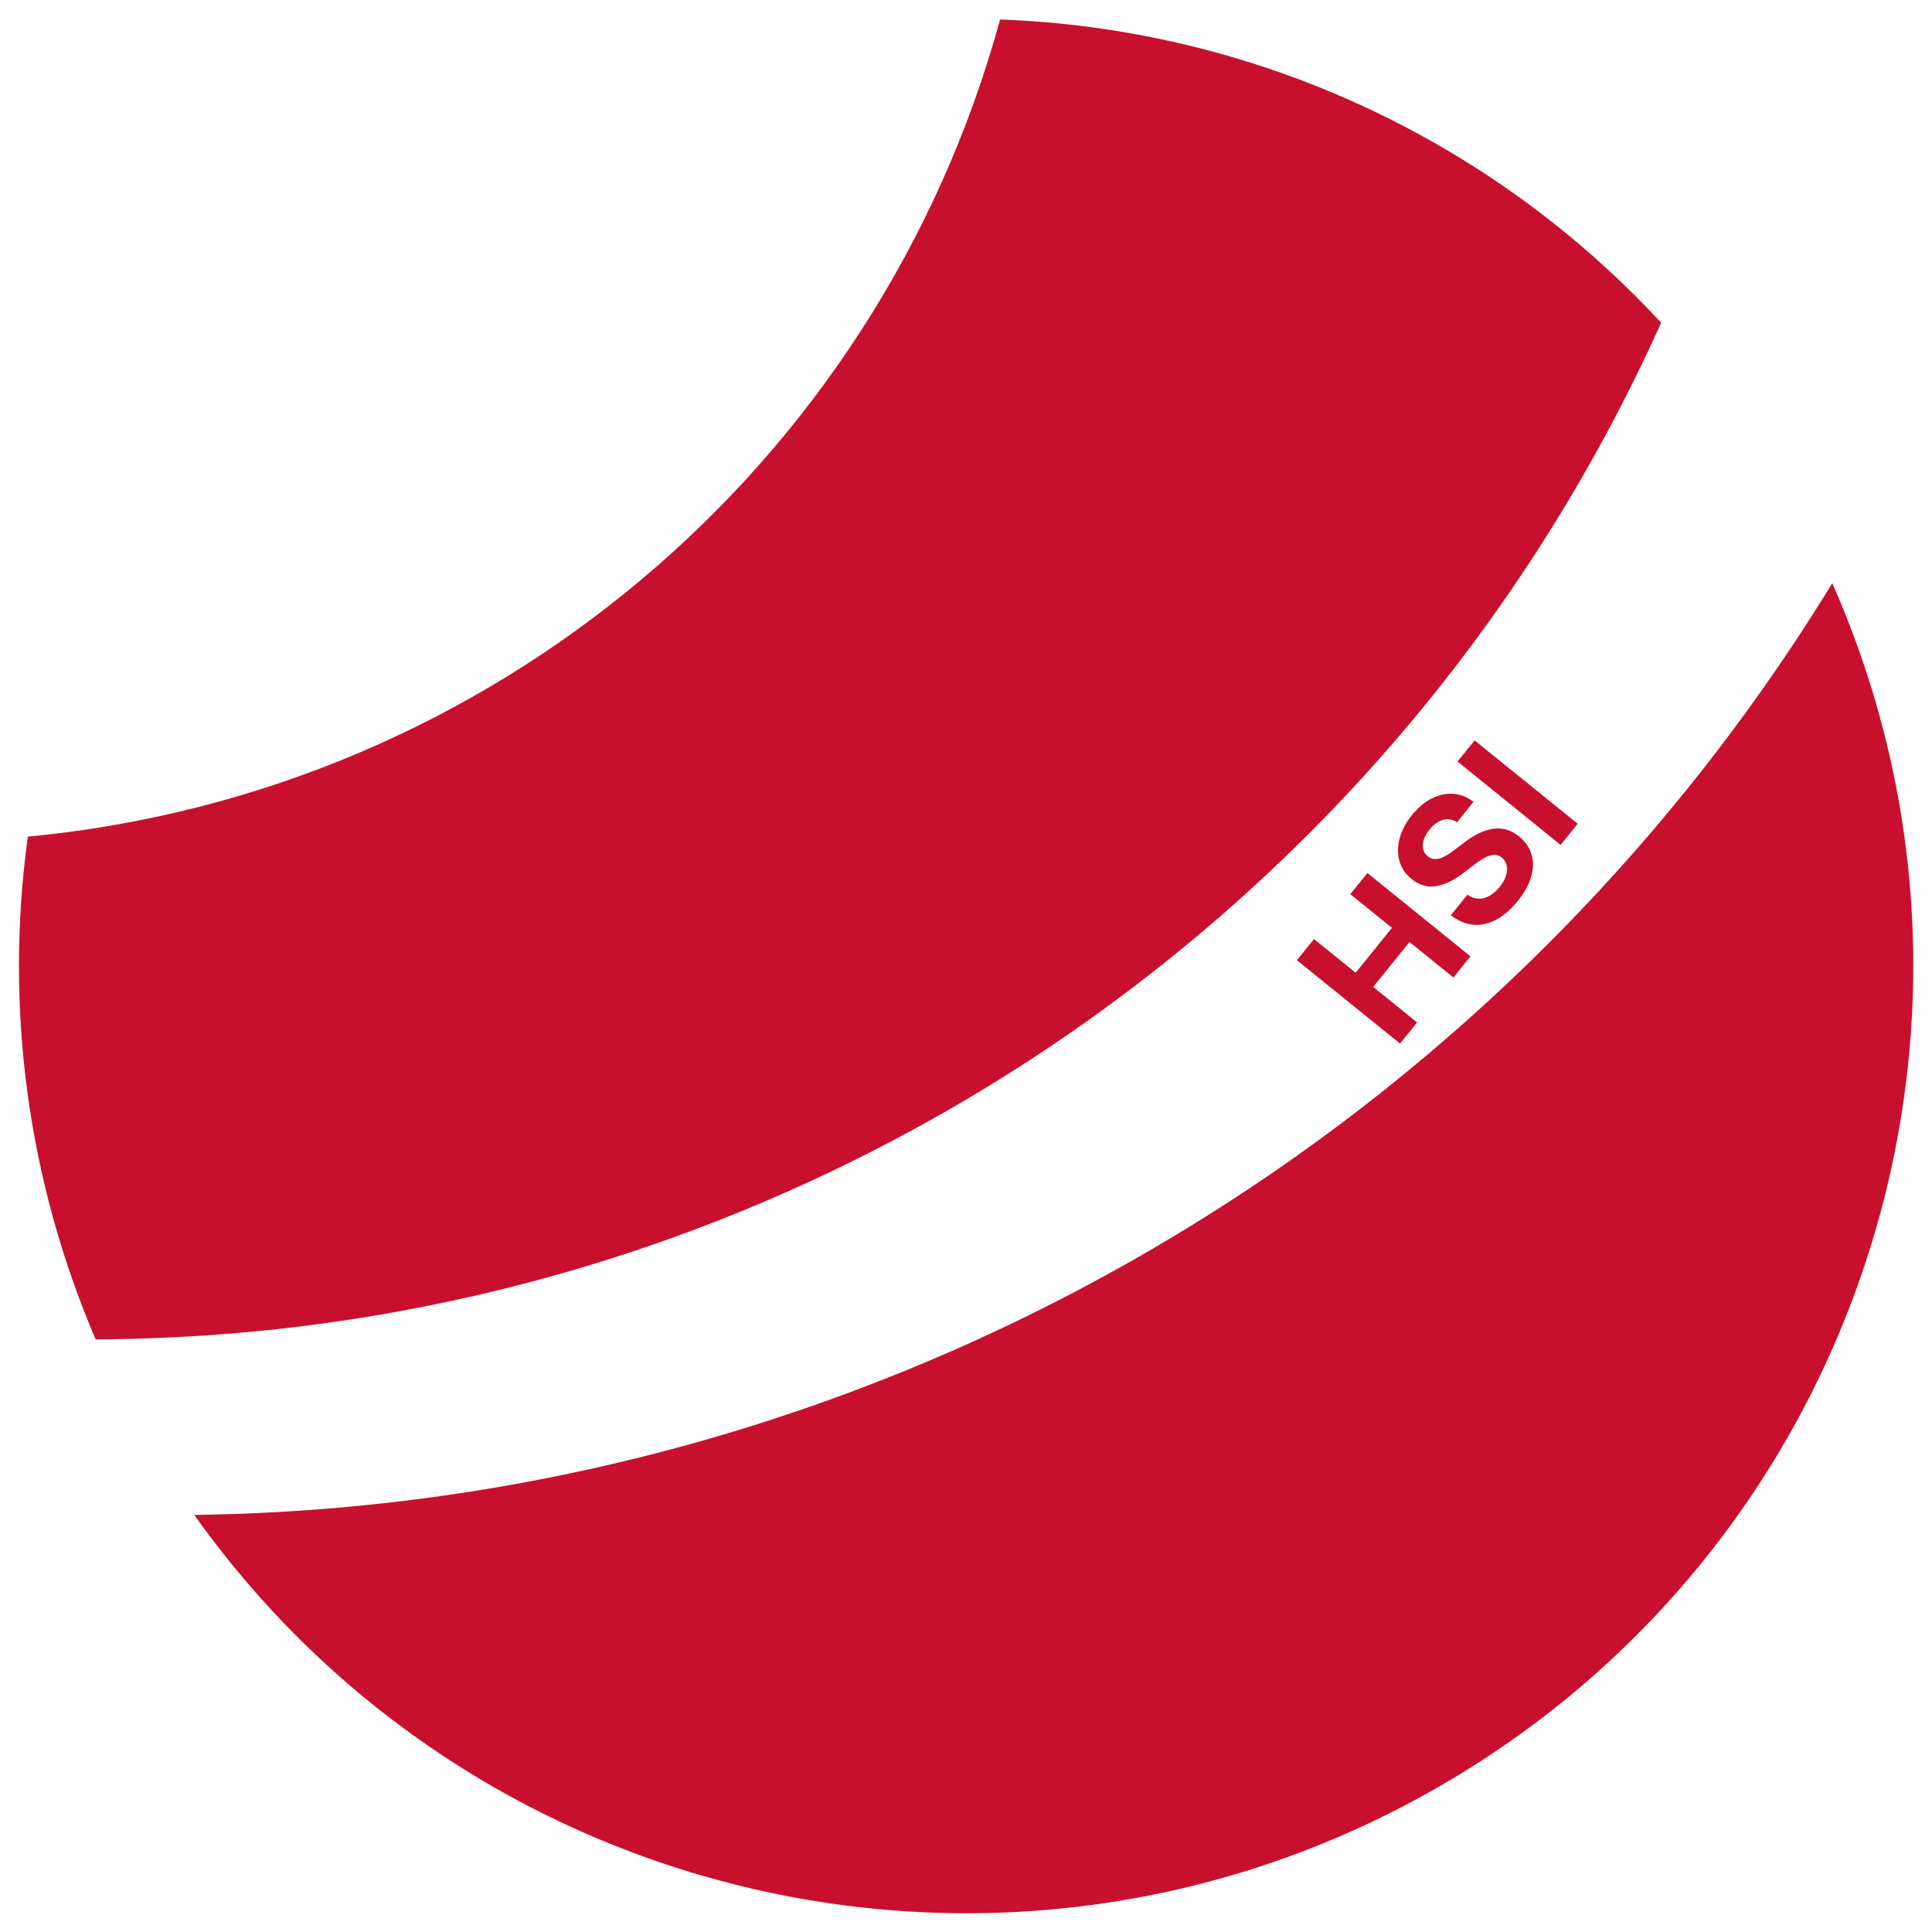
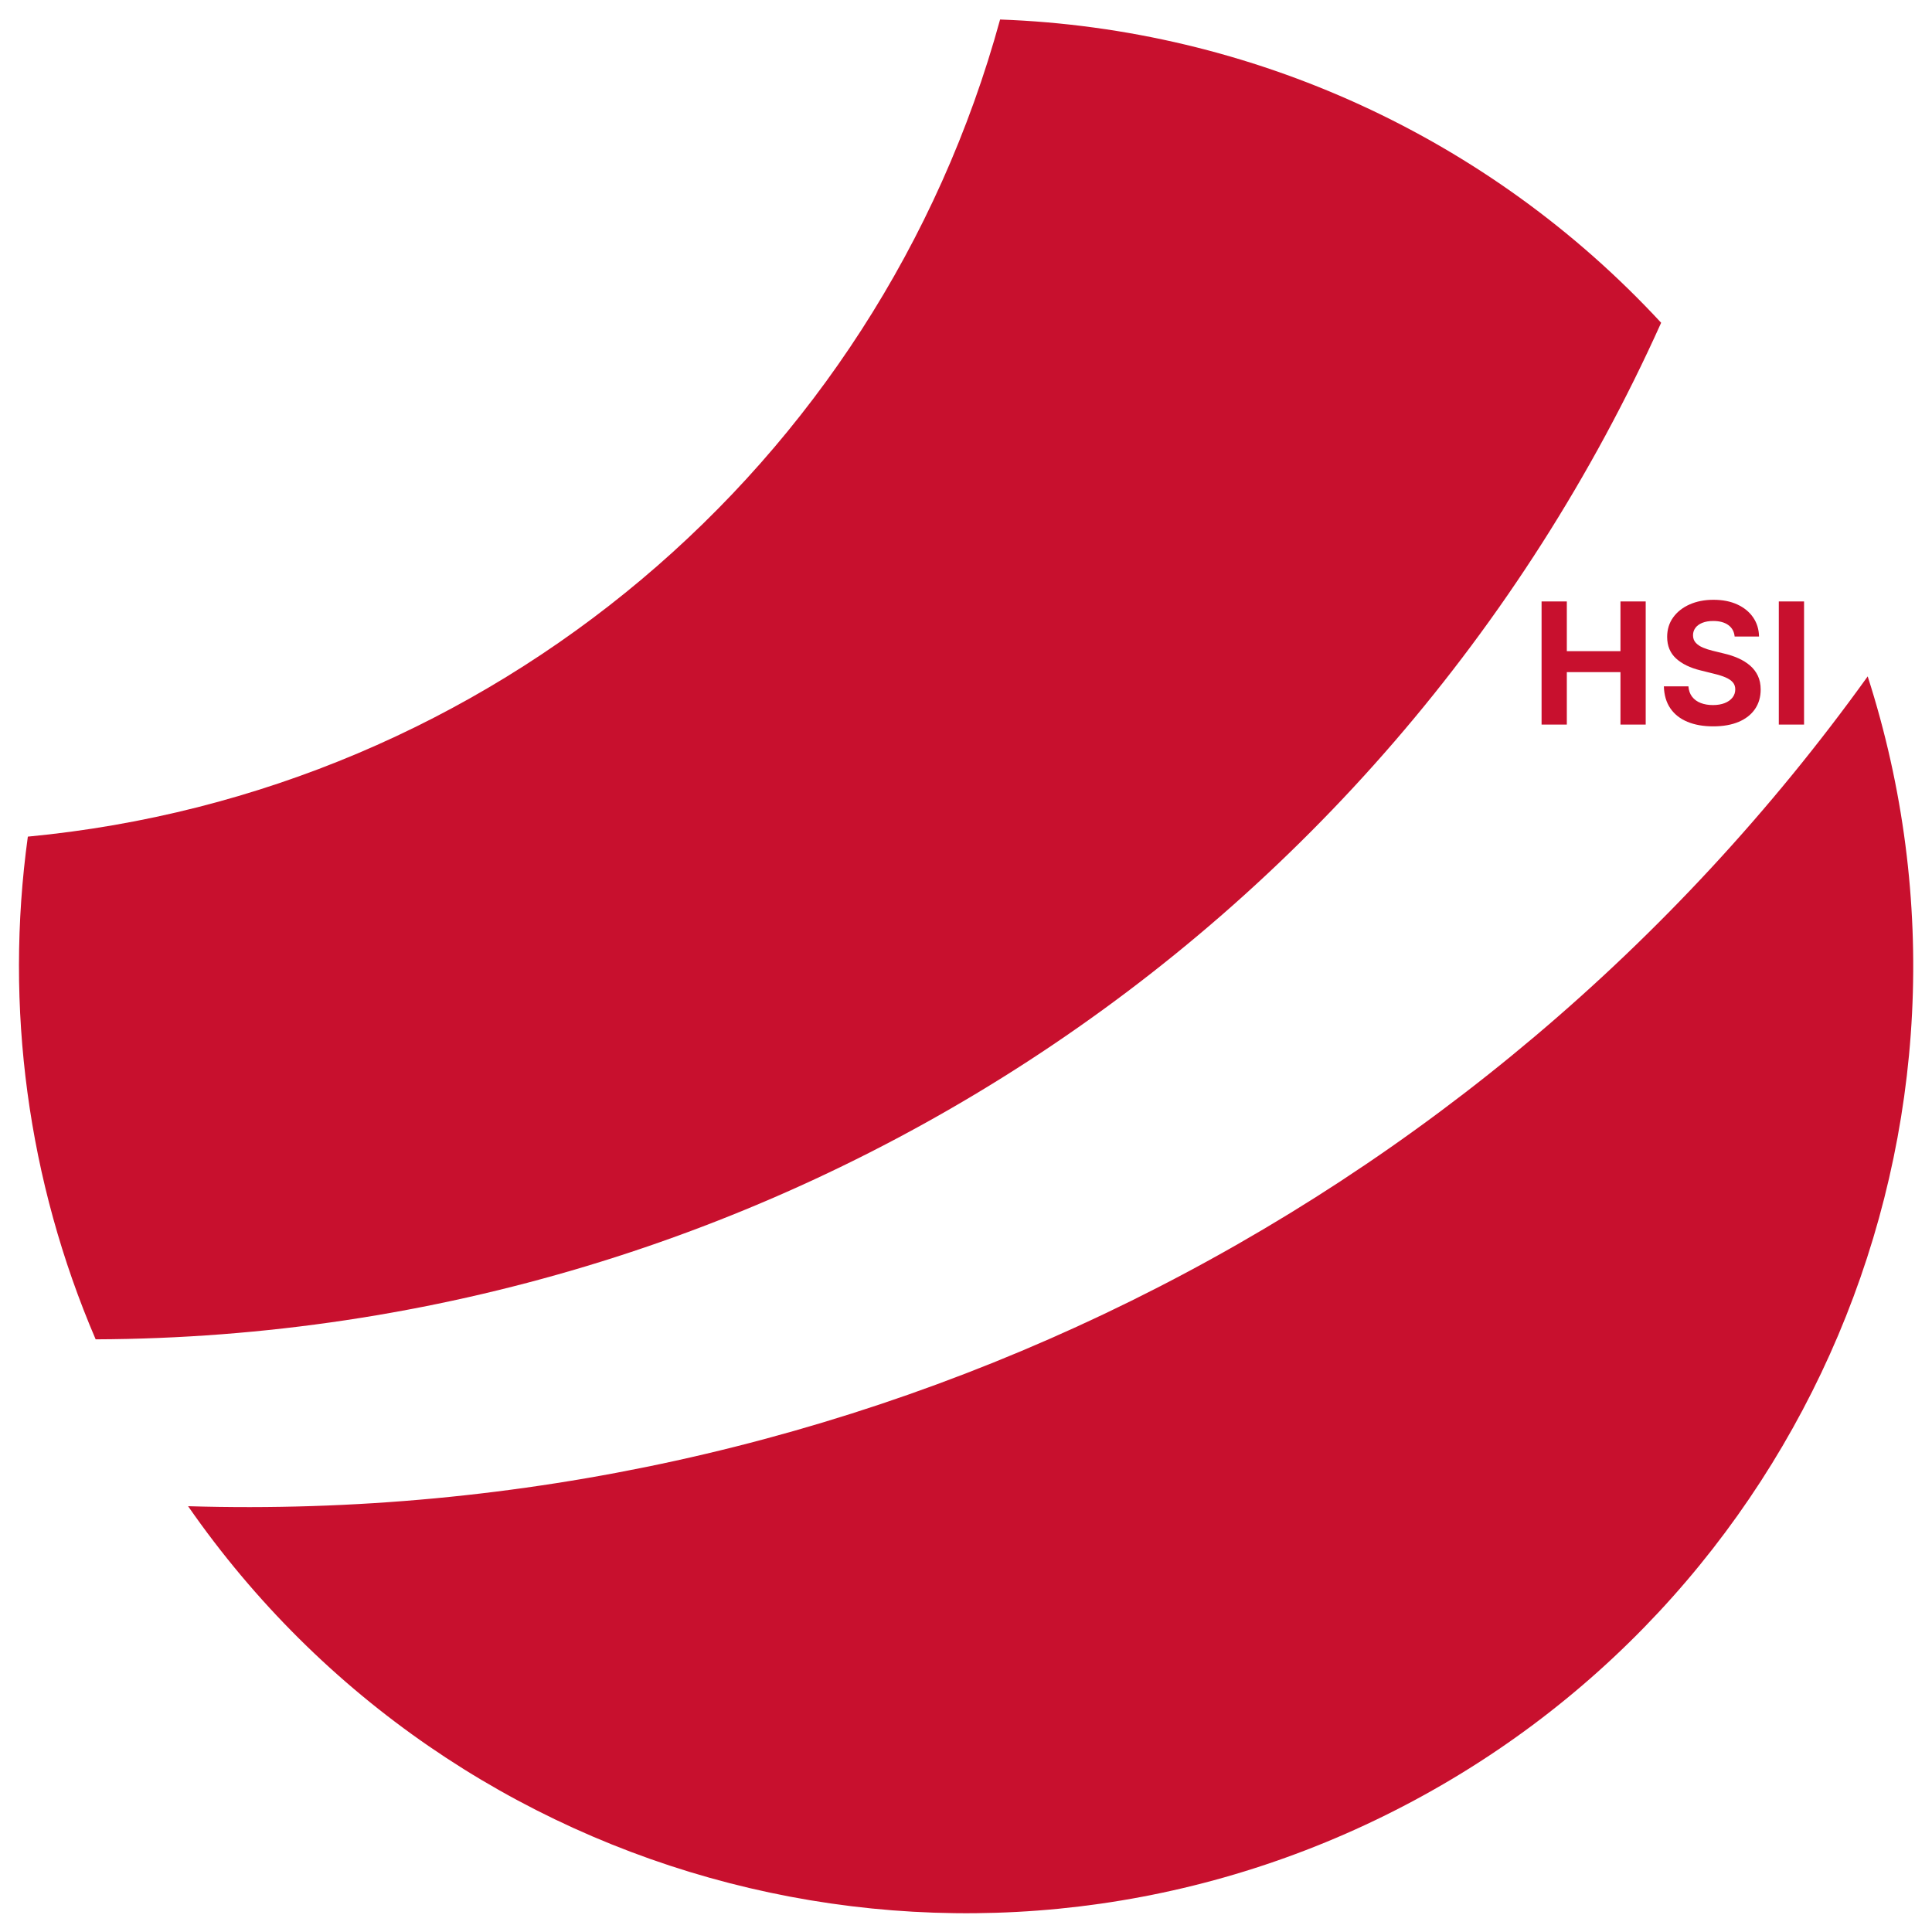
<svg xmlns="http://www.w3.org/2000/svg" viewBox="-102.0 -102.0 204.0 204.0" role="img" aria-label="HSI">
  <g fill="#c8102e">
    <path d="M3.60 -99.94 A100.00 100.00 0 0 1 73.40 -67.92 A182.00 182.00 0 0 1 -91.90 39.42 A100.00 100.00 0 0 1 -99.06 -13.66 A118.00 118.00 0 0 0 3.60 -99.94Z" />
-     <path d="M-81.49 57.96 A100.00 100.00 0 0 0 91.47 -40.42 A206.00 206.00 0 0 1 -81.49 57.96Z" />
-     <path d="M45.828 8.191 34.94 -0.61 36.745 -2.843 41.143 0.713 44.977 -4.031 40.579 -7.586 42.384 -9.819 53.272 -1.018 51.467 1.215 46.828 -2.535 42.994 2.209 47.633 5.958Z M58.252 -6.855Q57.196 -5.549 56.012 -4.905Q54.827 -4.261 53.602 -4.357Q52.377 -4.453 51.191 -5.355L52.946 -7.525Q53.531 -7.123 54.13 -7.11Q54.729 -7.097 55.298 -7.425Q55.867 -7.752 56.352 -8.353Q56.834 -8.949 57.019 -9.533Q57.204 -10.118 57.089 -10.619Q56.974 -11.12 56.563 -11.452Q56.187 -11.756 55.756 -11.739Q55.326 -11.722 54.807 -11.449Q54.288 -11.176 53.665 -10.694L52.4 -9.737Q50.945 -8.628 49.592 -8.426Q48.238 -8.223 47.05 -9.184Q46.066 -9.979 45.759 -11.108Q45.451 -12.237 45.789 -13.492Q46.127 -14.748 47.083 -15.93Q48.059 -17.139 49.199 -17.703Q50.339 -18.268 51.478 -18.178Q52.617 -18.087 53.587 -17.332L51.844 -15.176Q51.139 -15.641 50.377 -15.435Q49.615 -15.229 48.941 -14.395Q48.482 -13.828 48.321 -13.294Q48.159 -12.761 48.276 -12.32Q48.392 -11.88 48.758 -11.584Q49.158 -11.261 49.62 -11.291Q50.081 -11.322 50.57 -11.586Q51.058 -11.851 51.538 -12.221L52.572 -13.008Q53.284 -13.569 54.027 -13.949Q54.77 -14.328 55.513 -14.463Q56.256 -14.598 56.98 -14.422Q57.705 -14.245 58.39 -13.692Q59.38 -12.891 59.71 -11.799Q60.04 -10.706 59.681 -9.443Q59.323 -8.179 58.252 -6.855Z M53.703 -23.822 64.591 -15.021 62.786 -12.788 51.898 -21.589Z" />
+     <path d="M-82.14 57.04 A100.00 100.00 0 0 0 95.21 -30.58 A210.60 210.60 0 0 1 -82.14 57.04Z" />
+     <path d="M60.775 -25.494V-38.494H63.441V-33.242H69.105V-38.494H71.77V-25.494H69.105V-31.032H63.441V-25.494Z M78.893 -25.304Q77.333 -25.304 76.177 -25.784Q75.02 -26.264 74.374 -27.204Q73.729 -28.145 73.688 -29.528H76.28Q76.331 -28.87 76.671 -28.43Q77.011 -27.99 77.58 -27.77Q78.148 -27.551 78.865 -27.551Q79.577 -27.551 80.107 -27.759Q80.637 -27.967 80.932 -28.342Q81.227 -28.717 81.227 -29.208Q81.227 -29.657 80.963 -29.958Q80.699 -30.259 80.199 -30.474Q79.699 -30.689 78.987 -30.858L77.558 -31.213Q75.908 -31.616 74.972 -32.475Q74.035 -33.335 74.035 -34.753Q74.035 -35.928 74.671 -36.809Q75.307 -37.69 76.411 -38.179Q77.515 -38.668 78.927 -38.668Q80.369 -38.668 81.442 -38.174Q82.515 -37.681 83.115 -36.806Q83.715 -35.93 83.736 -34.789H81.161Q81.085 -35.571 80.492 -36Q79.898 -36.43 78.902 -36.43Q78.225 -36.43 77.746 -36.235Q77.266 -36.04 77.016 -35.699Q76.766 -35.358 76.766 -34.921Q76.766 -34.443 77.057 -34.128Q77.349 -33.812 77.825 -33.614Q78.302 -33.416 78.848 -33.285L80.021 -32.998Q80.841 -32.811 81.549 -32.496Q82.257 -32.181 82.788 -31.724Q83.319 -31.266 83.615 -30.64Q83.91 -30.014 83.91 -29.196Q83.91 -28.014 83.314 -27.138Q82.717 -26.261 81.596 -25.783Q80.474 -25.304 78.893 -25.304Z M88.49 -38.494V-25.494H85.824V-38.494Z" />
  </g>
</svg>
